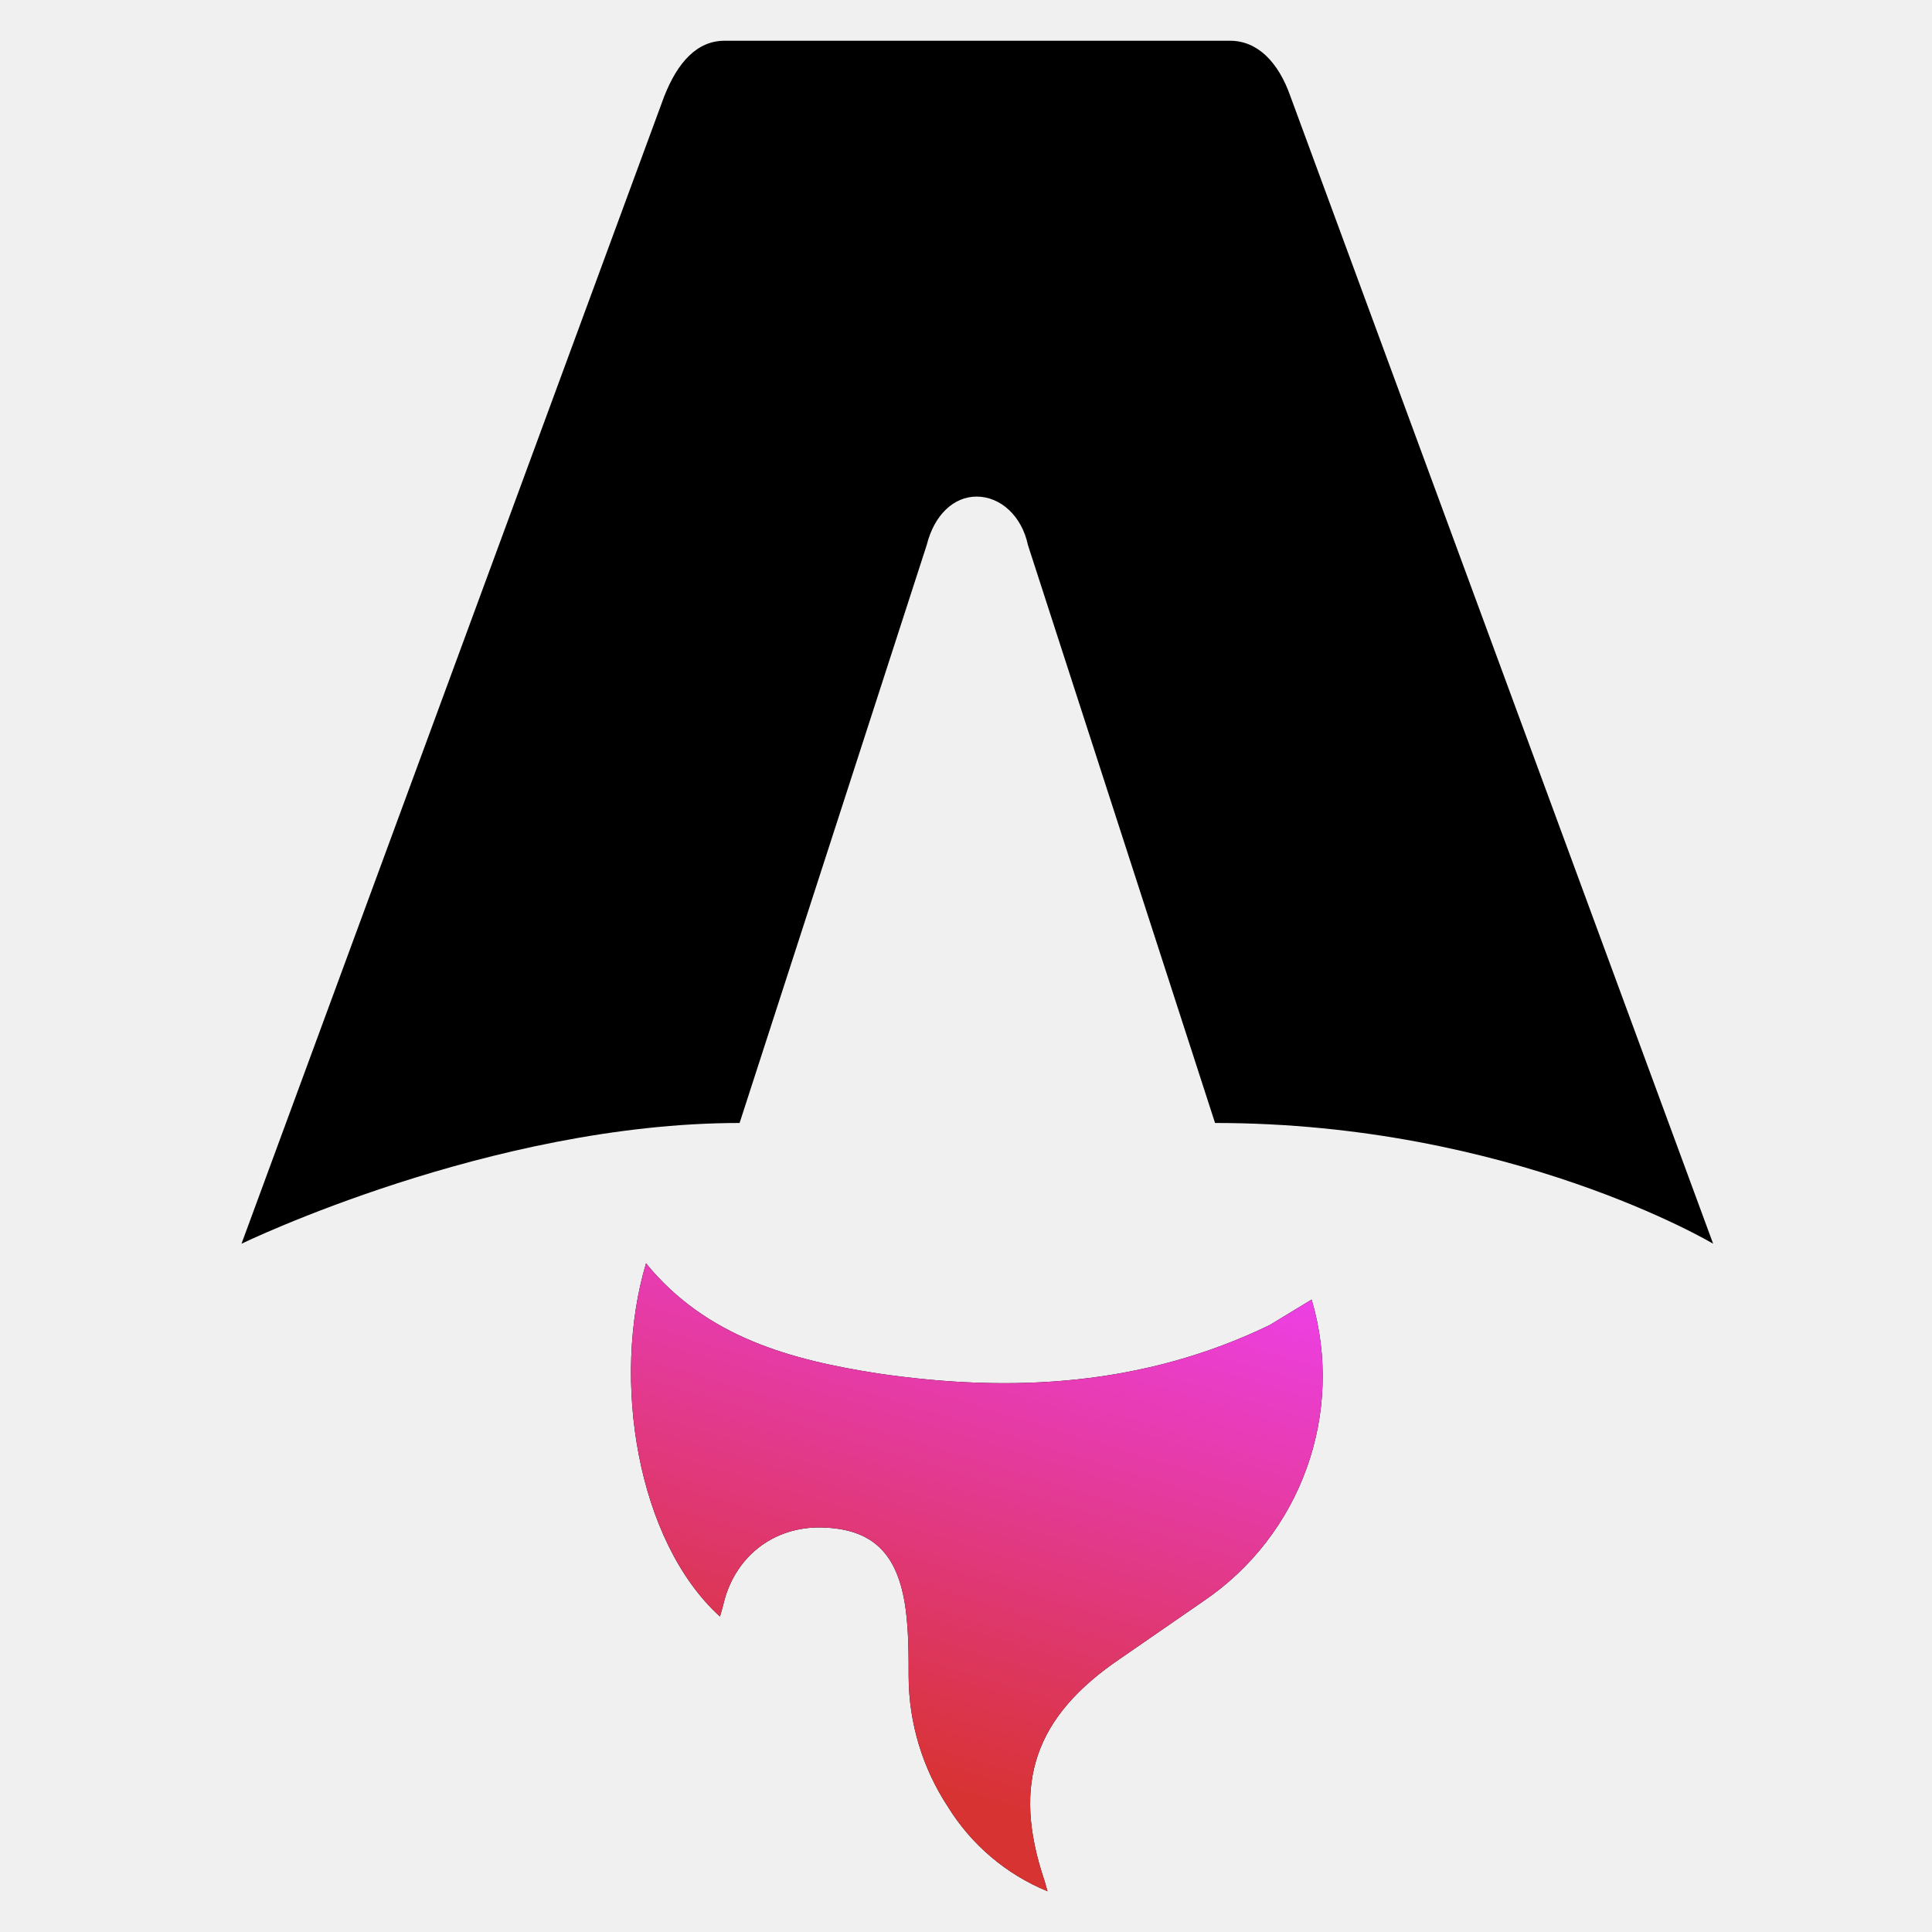
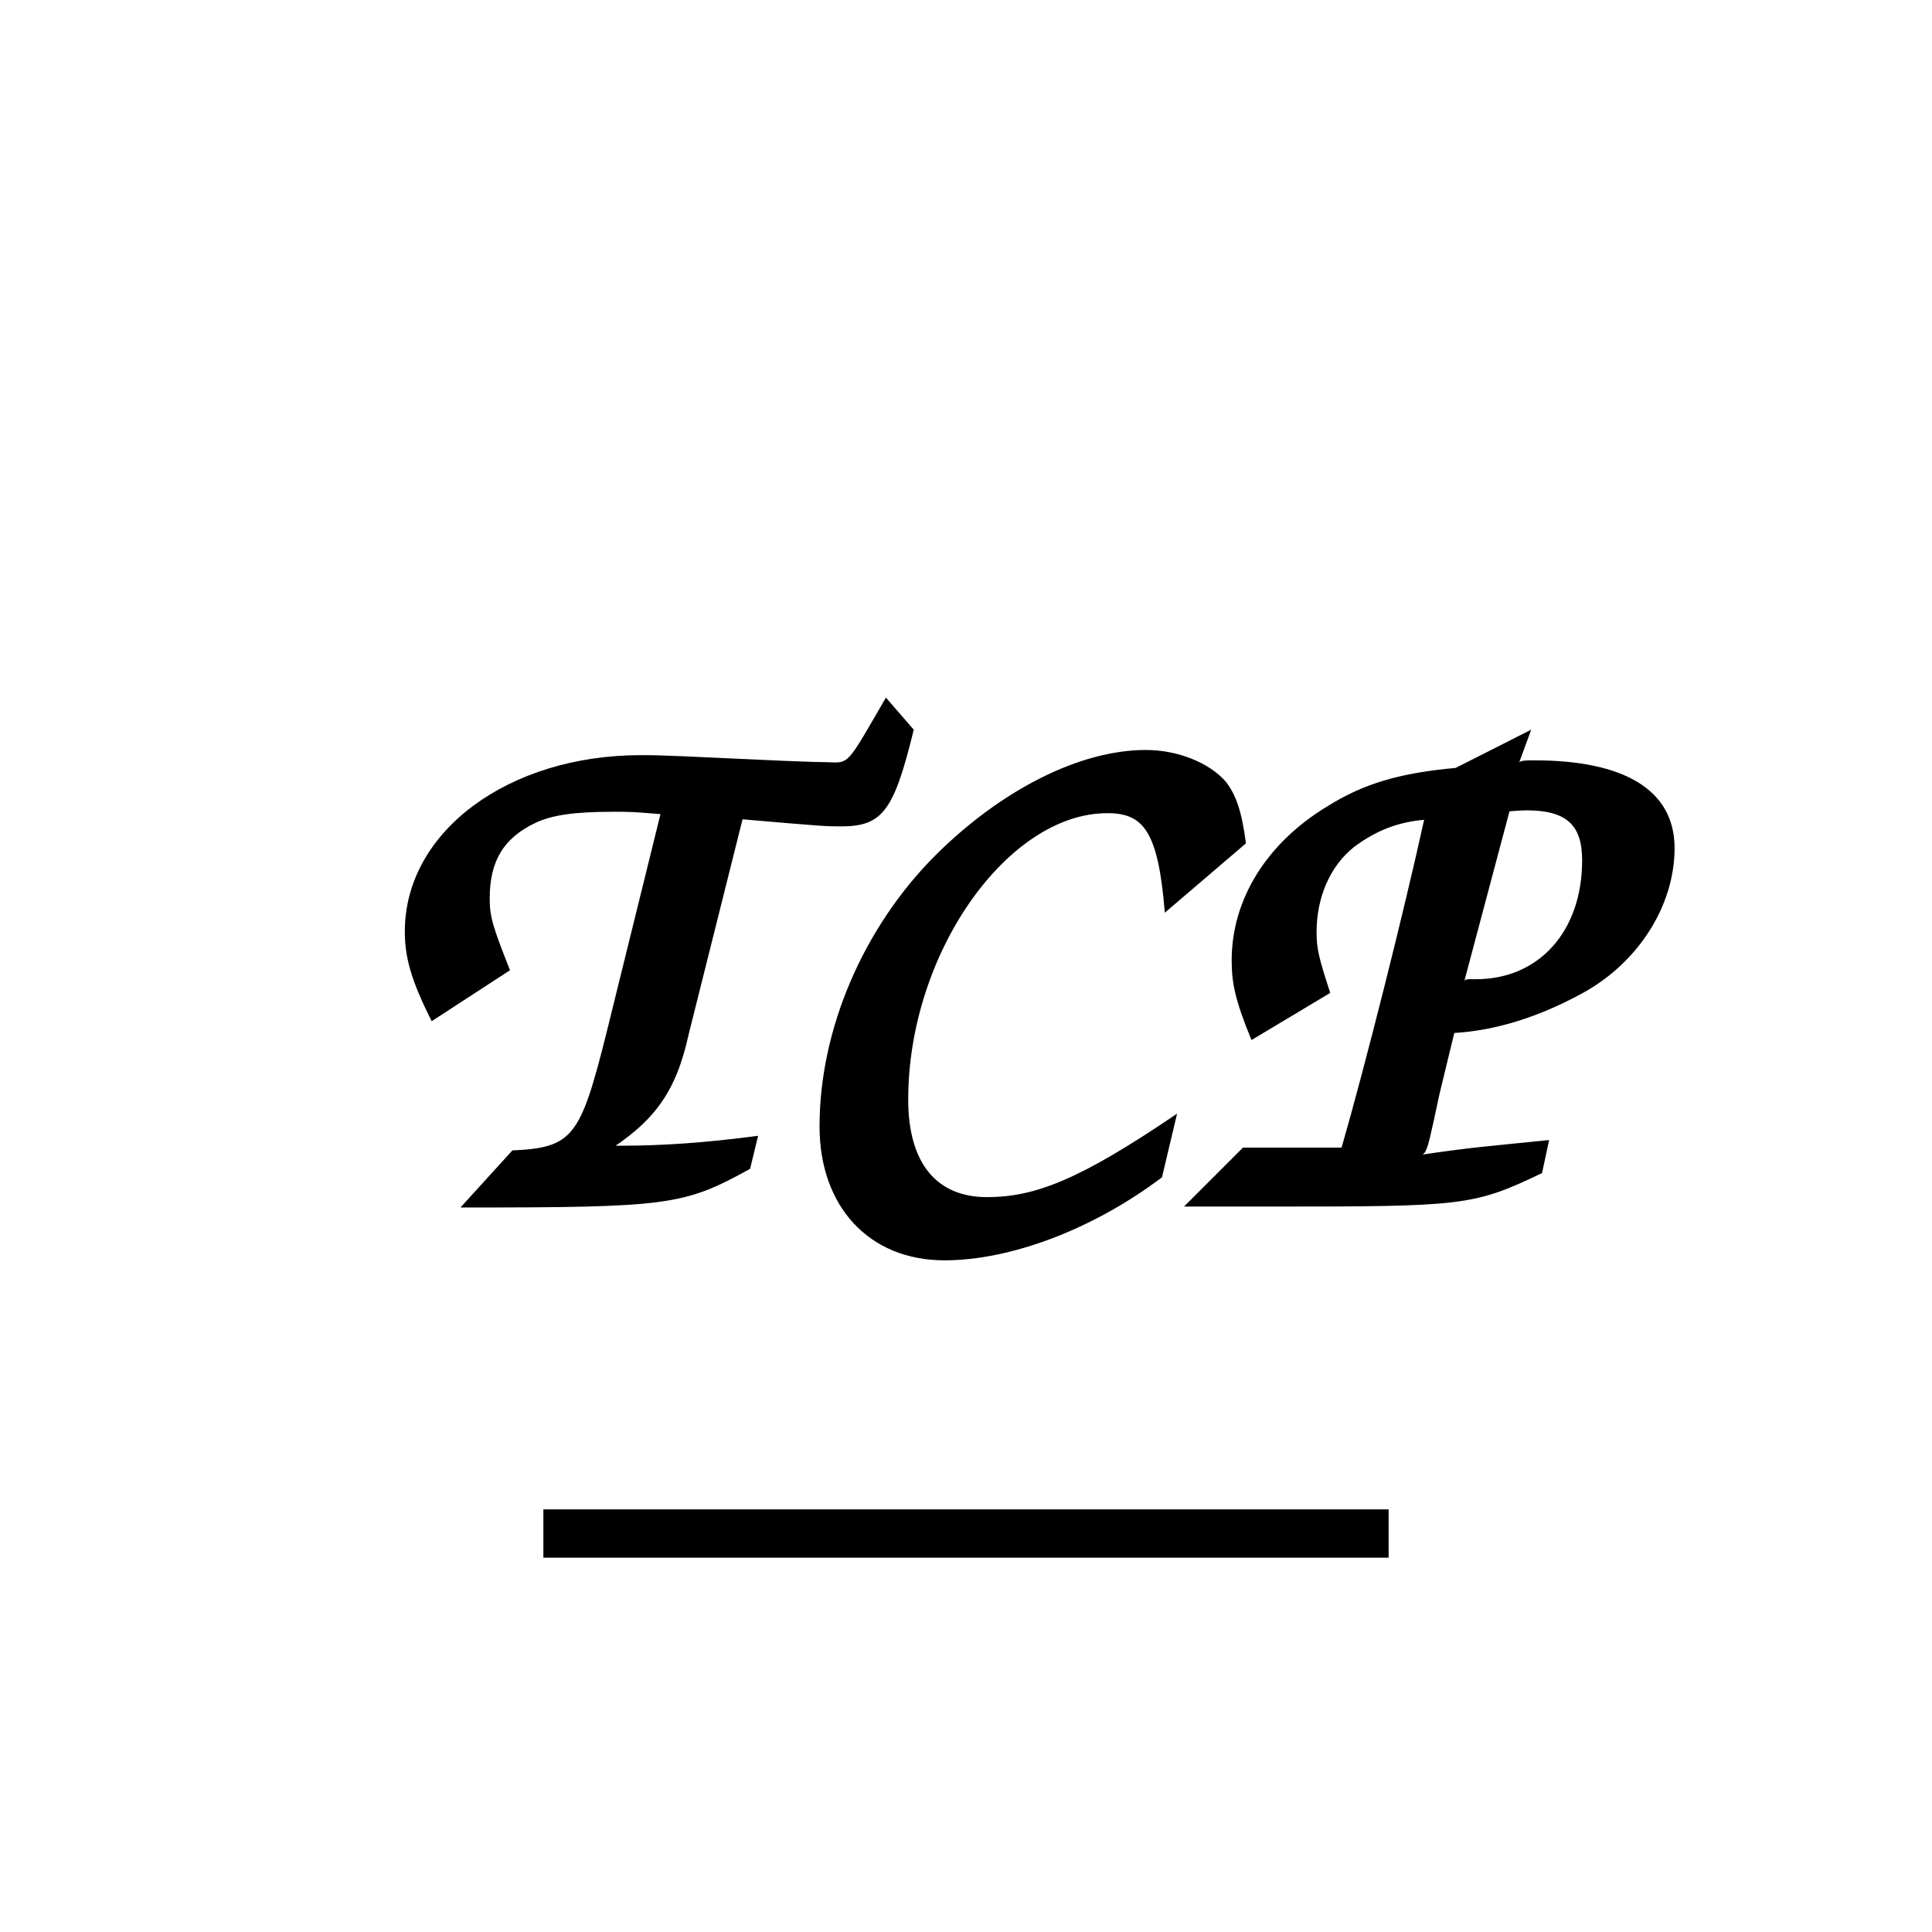
- <svg xmlns="http://www.w3.org/2000/svg" viewBox="0 0 128 128">
-   <g>
-     <path d="M47.7 107.1c-5.5-5-7.2-15.7-4.9-23.4 4 4.9 9.6 6.4 15.4 7.3 8.9 1.3 17.6.8 25.9-3.2l2.8-1.7a18 18 0 0 1-7.2 20l-5.5 3.8c-5.6 3.8-7.2 8.2-5 14.7l.2.7a14 14 0 0 1-6.6-5.6 15.8 15.8 0 0 1-2.6-8.6c0-1.5 0-3-.2-4.5-.5-3.7-2.2-5.3-5.5-5.4-3.3-.1-5.9 2-6.6 5.2l-.2.7ZM16 82.4s16.5-8 33-8l12.4-38.3c.5-2 1.8-3.2 3.3-3.2 1.6 0 3 1.3 3.4 3.2l12.4 38.3c19.6 0 33 8 33 8l-28-76c-.8-2.3-2.2-3.7-4-3.7H48c-1.8 0-3.1 1.4-4 3.7l-28 76Z" />
+ <svg xmlns="http://www.w3.org/2000/svg" viewBox="0 0 64 64" width="64" height="64" role="img" aria-label="TCP">
+   <rect width="64" height="64" fill="#FFFFFF" />
+   <g fill="#000000" font-family="'Comic Sans MS', 'Comic Sans', 'Comic Neue', cursive" font-weight="700" font-size="24" letter-spacing="1.5" text-anchor="middle">
+     <text x="32" y="40">TCP</text>
  </g>
-   <path fill="url(#a)" d="M47.7 107.1c-5.5-5-7.2-15.7-4.9-23.4 4 4.9 9.6 6.4 15.4 7.3 8.9 1.3 17.6.8 25.9-3.2l2.8-1.7a18 18 0 0 1-7.2 20l-5.5 3.8c-5.6 3.8-7.2 8.2-5 14.7l.2.7a14 14 0 0 1-6.6-5.6 15.8 15.8 0 0 1-2.6-8.6c0-1.5 0-3-.2-4.5-.5-3.7-2.2-5.3-5.5-5.4-3.3-.1-5.9 2-6.6 5.2l-.2.7Z" />
-   <defs>
-     <linearGradient id="a" x1="64.7" x2="77.4" y1="119.2" y2="77.4" gradientUnits="userSpaceOnUse">
-       <stop stop-color="#D83333" />
-       <stop offset="1" stop-color="#F041FF" />
-     </linearGradient>
-   </defs>
-   <style>
-     g { fill: #000; }
-     @media (prefers-color-scheme: dark) {
-       g { fill: #FFF; }
-     }
-   </style>
+   <rect x="18" y="50" width="28" height="1.6" fill="#000000" />
</svg>
